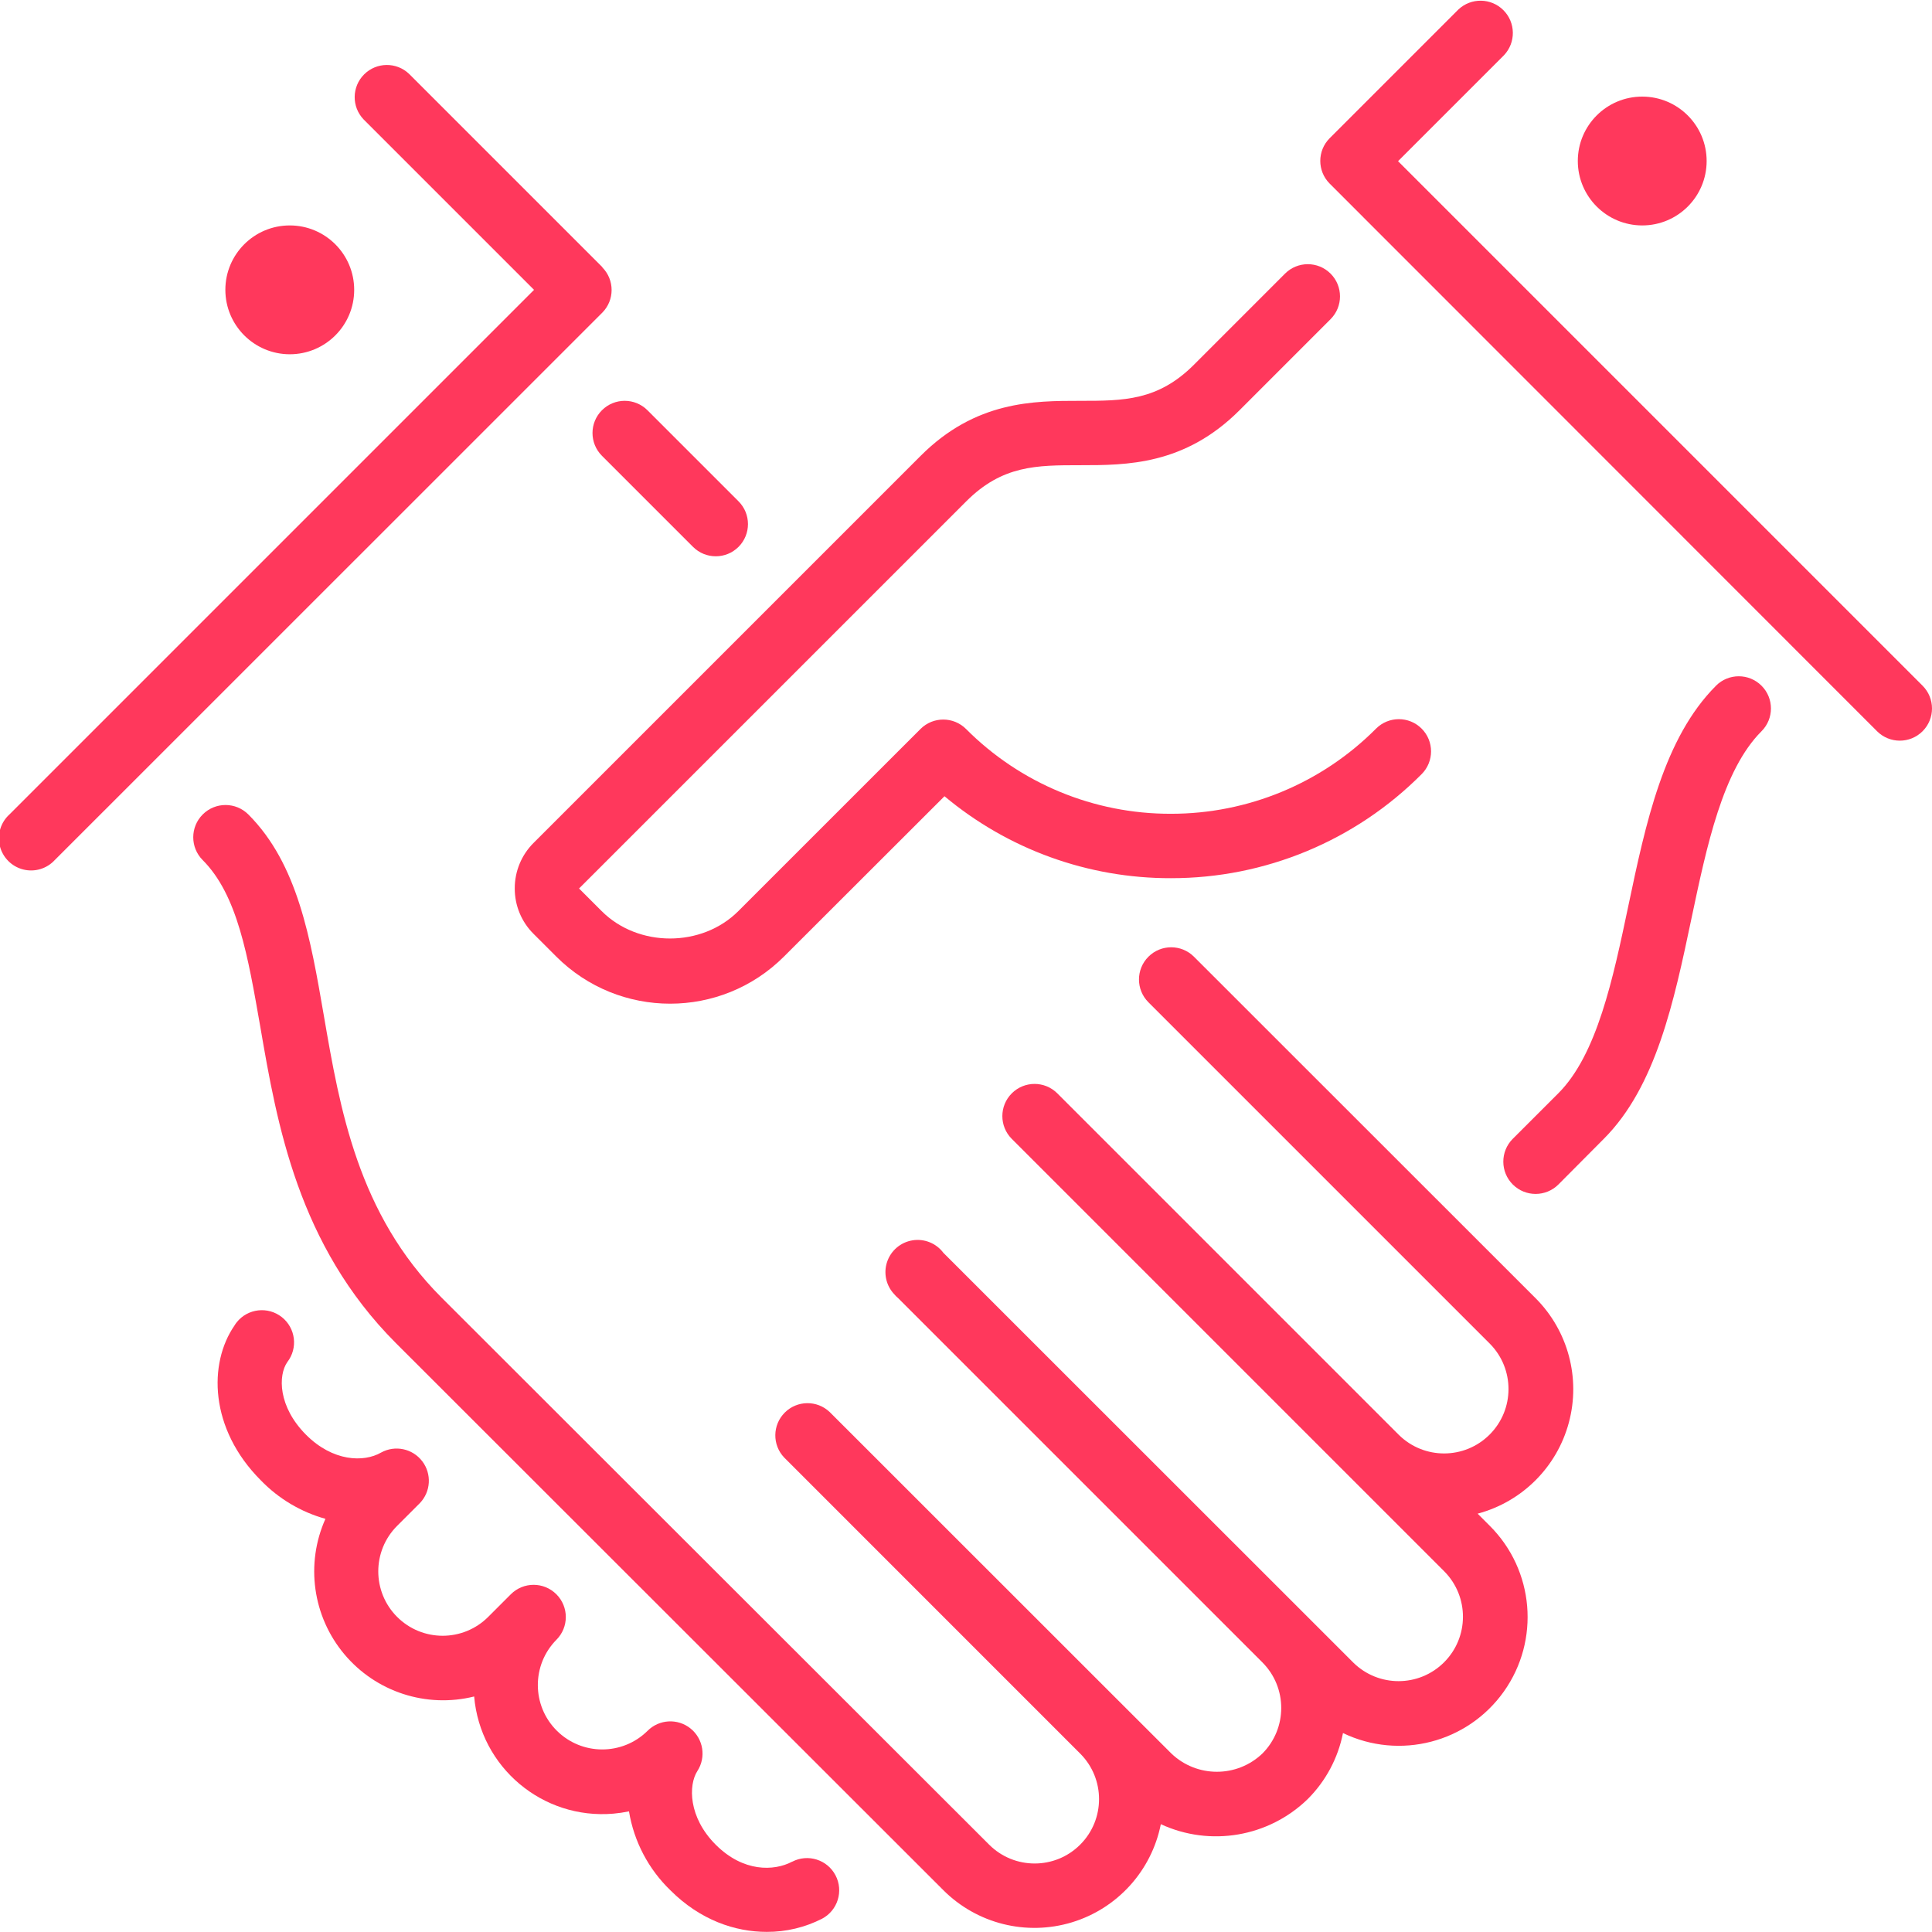
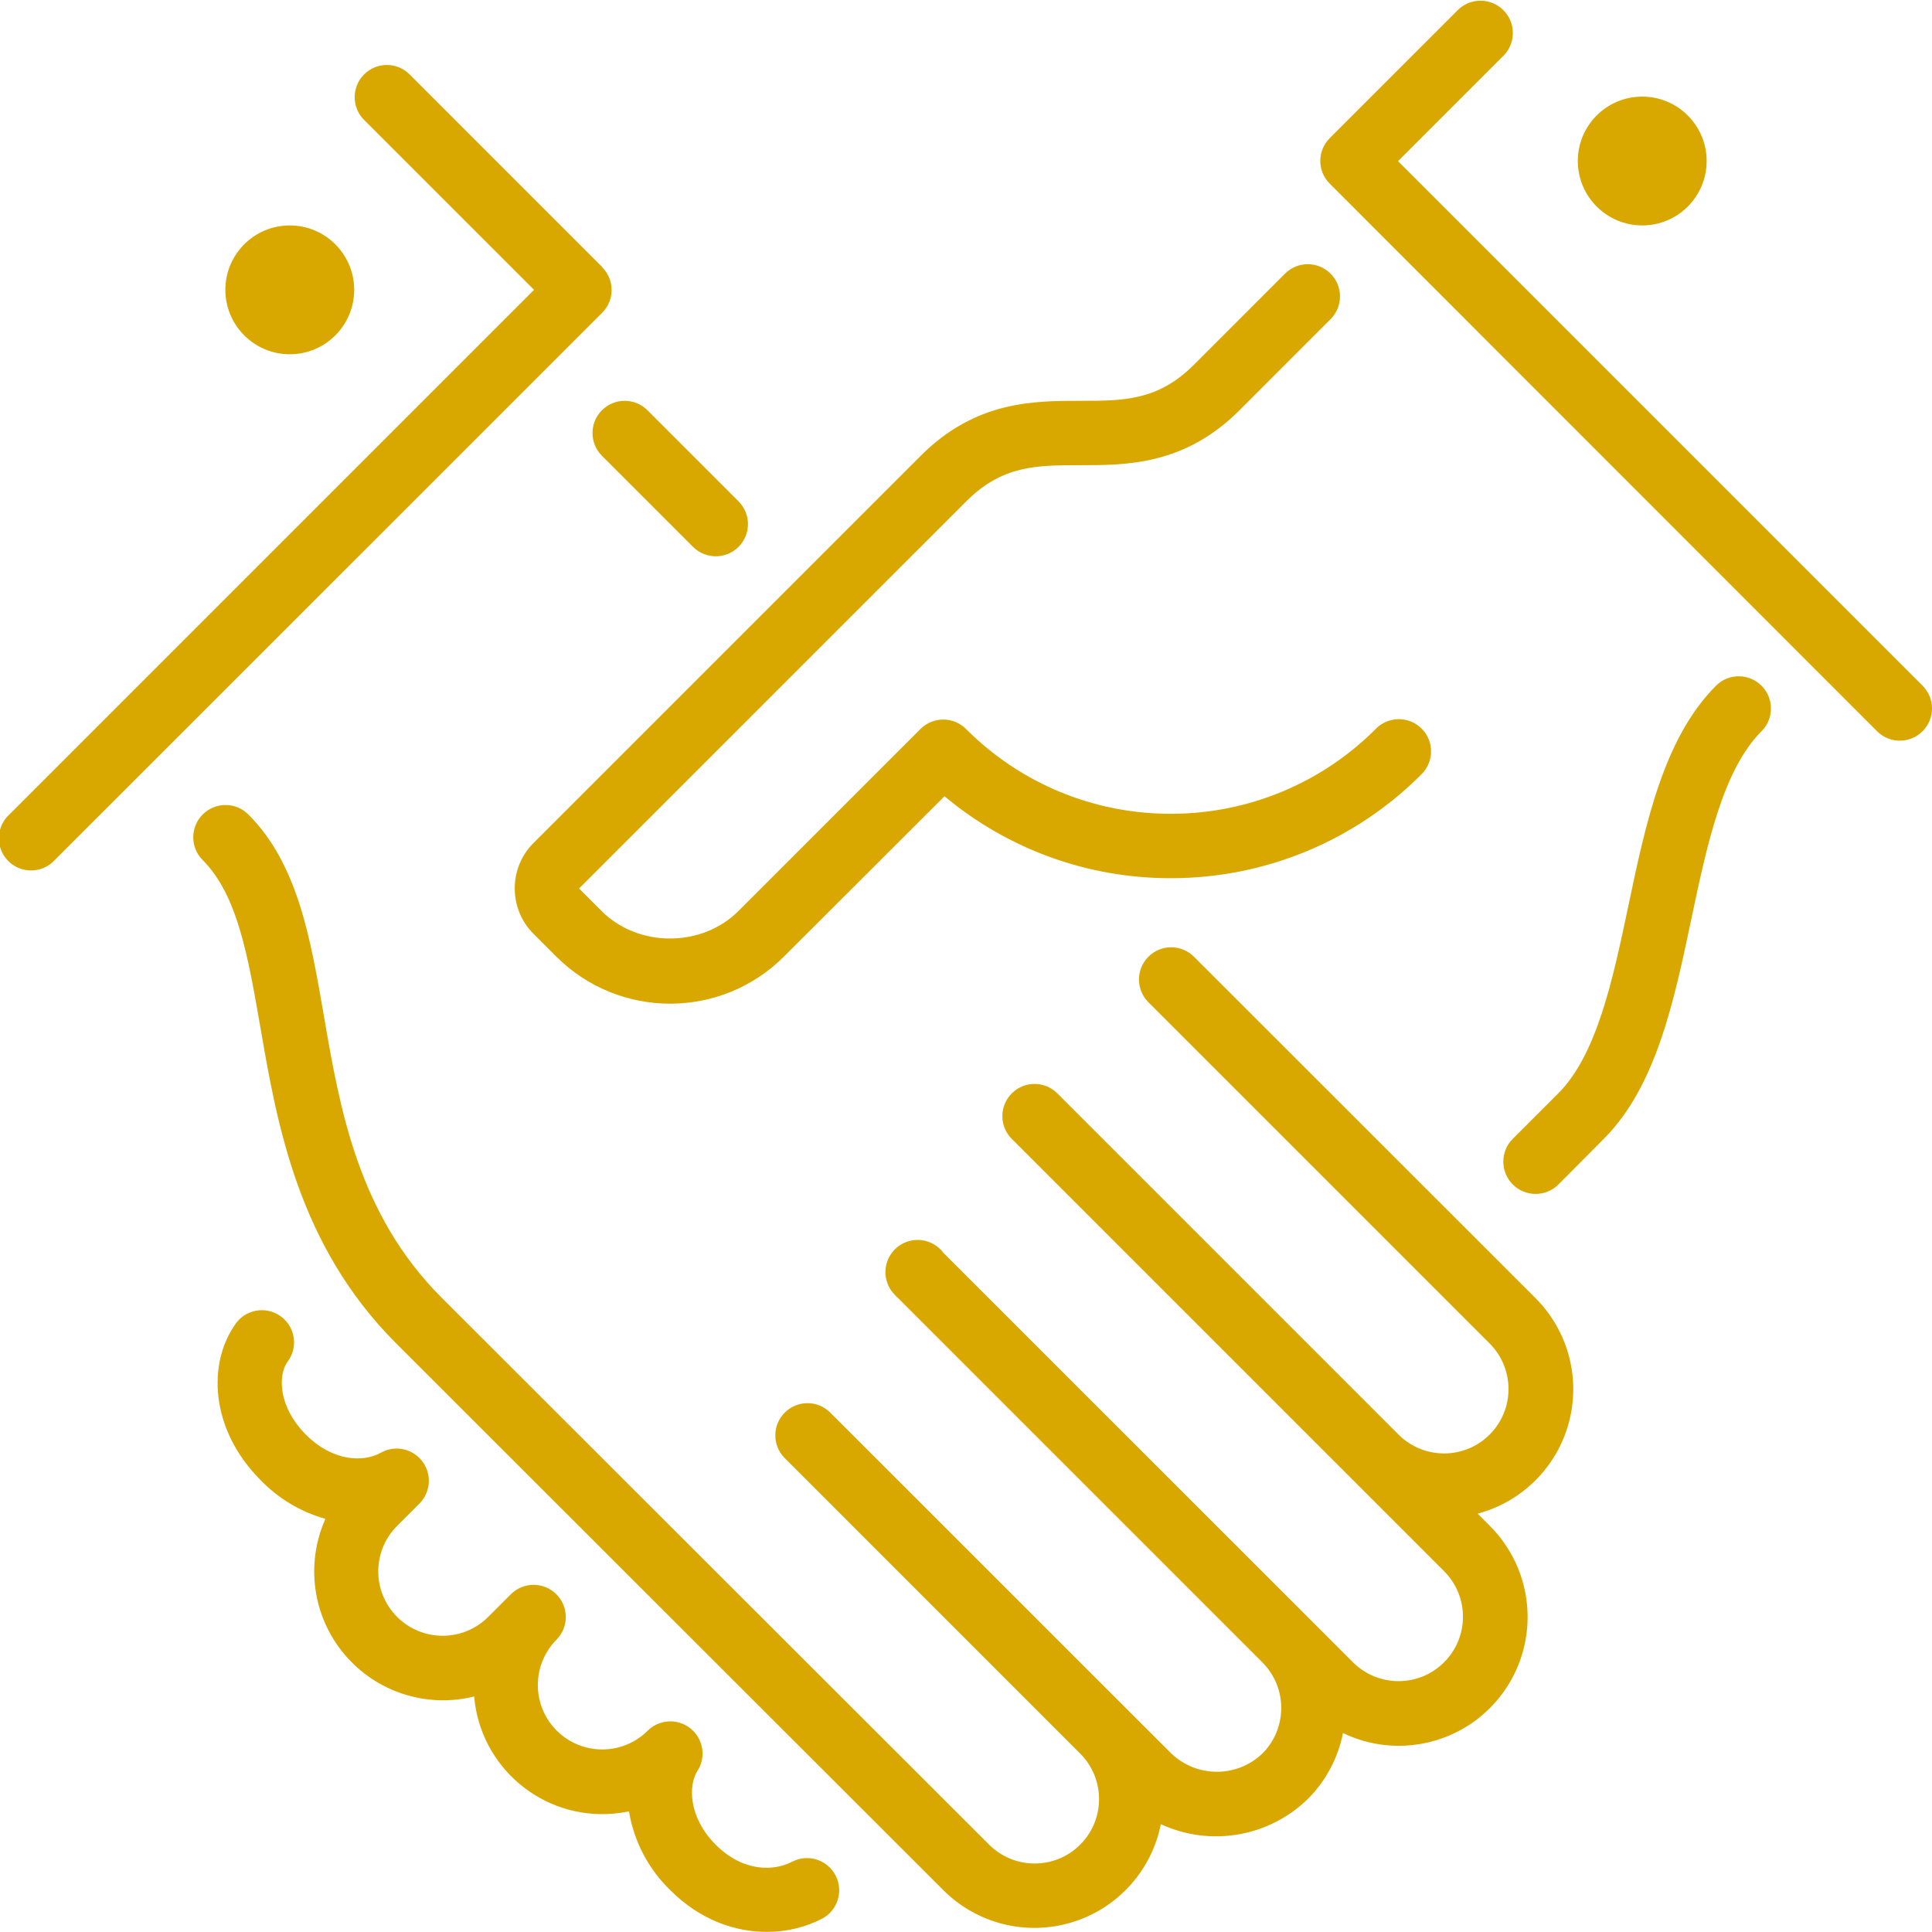
<svg xmlns="http://www.w3.org/2000/svg" viewBox="0 0 511.98 511.95">
  <defs>
-     <style>.cls-1{fill:#ff385c;}</style>
+     <style>.cls-1{fill:#d9a800;}</style>
  </defs>
  <g id="Capa_2" data-name="Capa 2">
    <g id="Capa_1-2" data-name="Capa 1">
      <g id="Layer_1" data-name="Layer 1">
        <path class="cls-1" d="M136.41,235.43a16.88,16.88,0,0,0,5,12.06l6,6a42.69,42.69,0,0,0,60.34,0L250.29,211a93.11,93.11,0,0,0,60,21.72h0a93.56,93.56,0,0,0,66.44-27.57,8.53,8.53,0,1,0-12.07-12.07,76.54,76.54,0,0,1-54.38,22.57h0A76.29,76.29,0,0,1,256,193.18a8.54,8.54,0,0,0-12.07,0l-48.28,48.27c-9.66,9.67-26.53,9.67-36.2,0l-6-6,102.61-102.6c9.57-9.57,18.65-9.57,30.17-9.57,12.32,0,27.67,0,42.24-14.56L352.6,84.58a8.53,8.53,0,1,0-12.07-12.07L316.4,96.65c-9.57,9.57-18.66,9.57-30.18,9.57-12.32,0-27.66,0-42.23,14.56L141.42,223.35A16.94,16.94,0,0,0,136.41,235.43Z" />
        <path class="cls-1" d="M76.78,93.88A17.07,17.07,0,1,0,59.72,76.8h0A17.09,17.09,0,0,0,76.78,93.88Z" />
        <path class="cls-1" d="M159.51,120.78l24.14,24.14a8.53,8.53,0,0,0,12.06-12.07l-24.13-24.13a8.53,8.53,0,1,0-12.07,12.06Z" />
        <path class="cls-1" d="M435.18,59.74a17.07,17.07,0,1,0-17.06-17.08v0A17.09,17.09,0,0,0,435.18,59.74Z" />
        <path class="cls-1" d="M454.75,181.71c-13.87,13.87-18.63,36.46-23.23,58.3-4.08,19.39-8.3,39.45-18.58,49.73L400.87,301.8A8.55,8.55,0,1,0,413,313.87l12-12.07c13.86-13.86,18.61-36.43,23.21-58.27,4.09-19.41,8.32-39.47,18.59-49.75a8.53,8.53,0,0,0-12.06-12.07h0Z" />
        <path class="cls-1" d="M509.48,181.71l-139-139,28.1-28.1a8.56,8.56,0,0,0-12.1-12.1L352.35,36.64a8.51,8.51,0,0,0,0,12l0,0L497.42,193.78a8.53,8.53,0,0,0,12.06-12.07Z" />
        <path class="cls-1" d="M316.4,253.53a8.53,8.53,0,0,0-12.07,12.07l90.51,90.51a17.07,17.07,0,0,1-24.14,24.14l-90.51-90.51a8.53,8.53,0,1,0-12.07,12.06L382.77,416.45a17.07,17.07,0,0,1-24.14,24.14L250,332a8.53,8.53,0,1,0-13,11,8,8,0,0,0,1,1l96.54,96.54a17.1,17.1,0,0,1,0,24.14,17.46,17.46,0,0,1-24.13,0l-12.08-12.06h0L219.88,374.2a8.53,8.53,0,0,0-12.06,12.06l78.43,78.44a17.06,17.06,0,0,1-24.13,24.13h0L117,343.85c-22.13-22.13-26.93-50-31.17-74.65-3.57-20.71-6.94-40.26-20-53.35a8.55,8.55,0,1,0-12.13,12.06c9.26,9.26,12,25.45,15.28,44.19,4.43,25.78,10,57.85,35.92,83.81L250,500.91a34.15,34.15,0,0,0,57.62-17.5,34.86,34.86,0,0,0,38.91-6.64,34,34,0,0,0,9.36-17.51,34.13,34.13,0,0,0,38.92-54.9l-3.24-3.24A34.13,34.13,0,0,0,406.91,344Z" />
        <path class="cls-1" d="M159.61,70.78l-51.2-51.2A8.53,8.53,0,0,0,96.35,31.64l45.17,45.17-139,139a8.53,8.53,0,1,0,12,12.1h0L159.61,82.85a8.53,8.53,0,0,0,0-12Z" />
        <path class="cls-1" d="M209.86,493.37c-4.75,2.49-12.87,2.79-20.18-4.51s-7.26-15.83-4.88-19.53a8.53,8.53,0,0,0-13.22-10.64,17.07,17.07,0,0,1-24.14-24.14,8.53,8.53,0,1,0-12.07-12.07h0l-6,6a17.06,17.06,0,0,1-24.13-24.13h0l6-6A8.54,8.54,0,0,0,101,384.92c-4.64,2.68-12.81,2.37-19.86-4.67-7.49-7.49-7.45-15.8-5-19.3a8.53,8.53,0,0,0-13.39-10.57,6.58,6.58,0,0,0-.61.88c-6.91,10-6.72,27.32,7,41.05a38,38,0,0,0,17.1,10.18,34.15,34.15,0,0,0,39.41,47.08,34.1,34.1,0,0,0,36.89,31.05,36.24,36.24,0,0,0,4.14-.61,37.55,37.55,0,0,0,11,20.94c7.89,7.88,17.11,11,25.52,11a32,32,0,0,0,14.65-3.49,8.53,8.53,0,0,0-7.92-15.11Z" />
      </g>
    </g>
  </g>
</svg>
